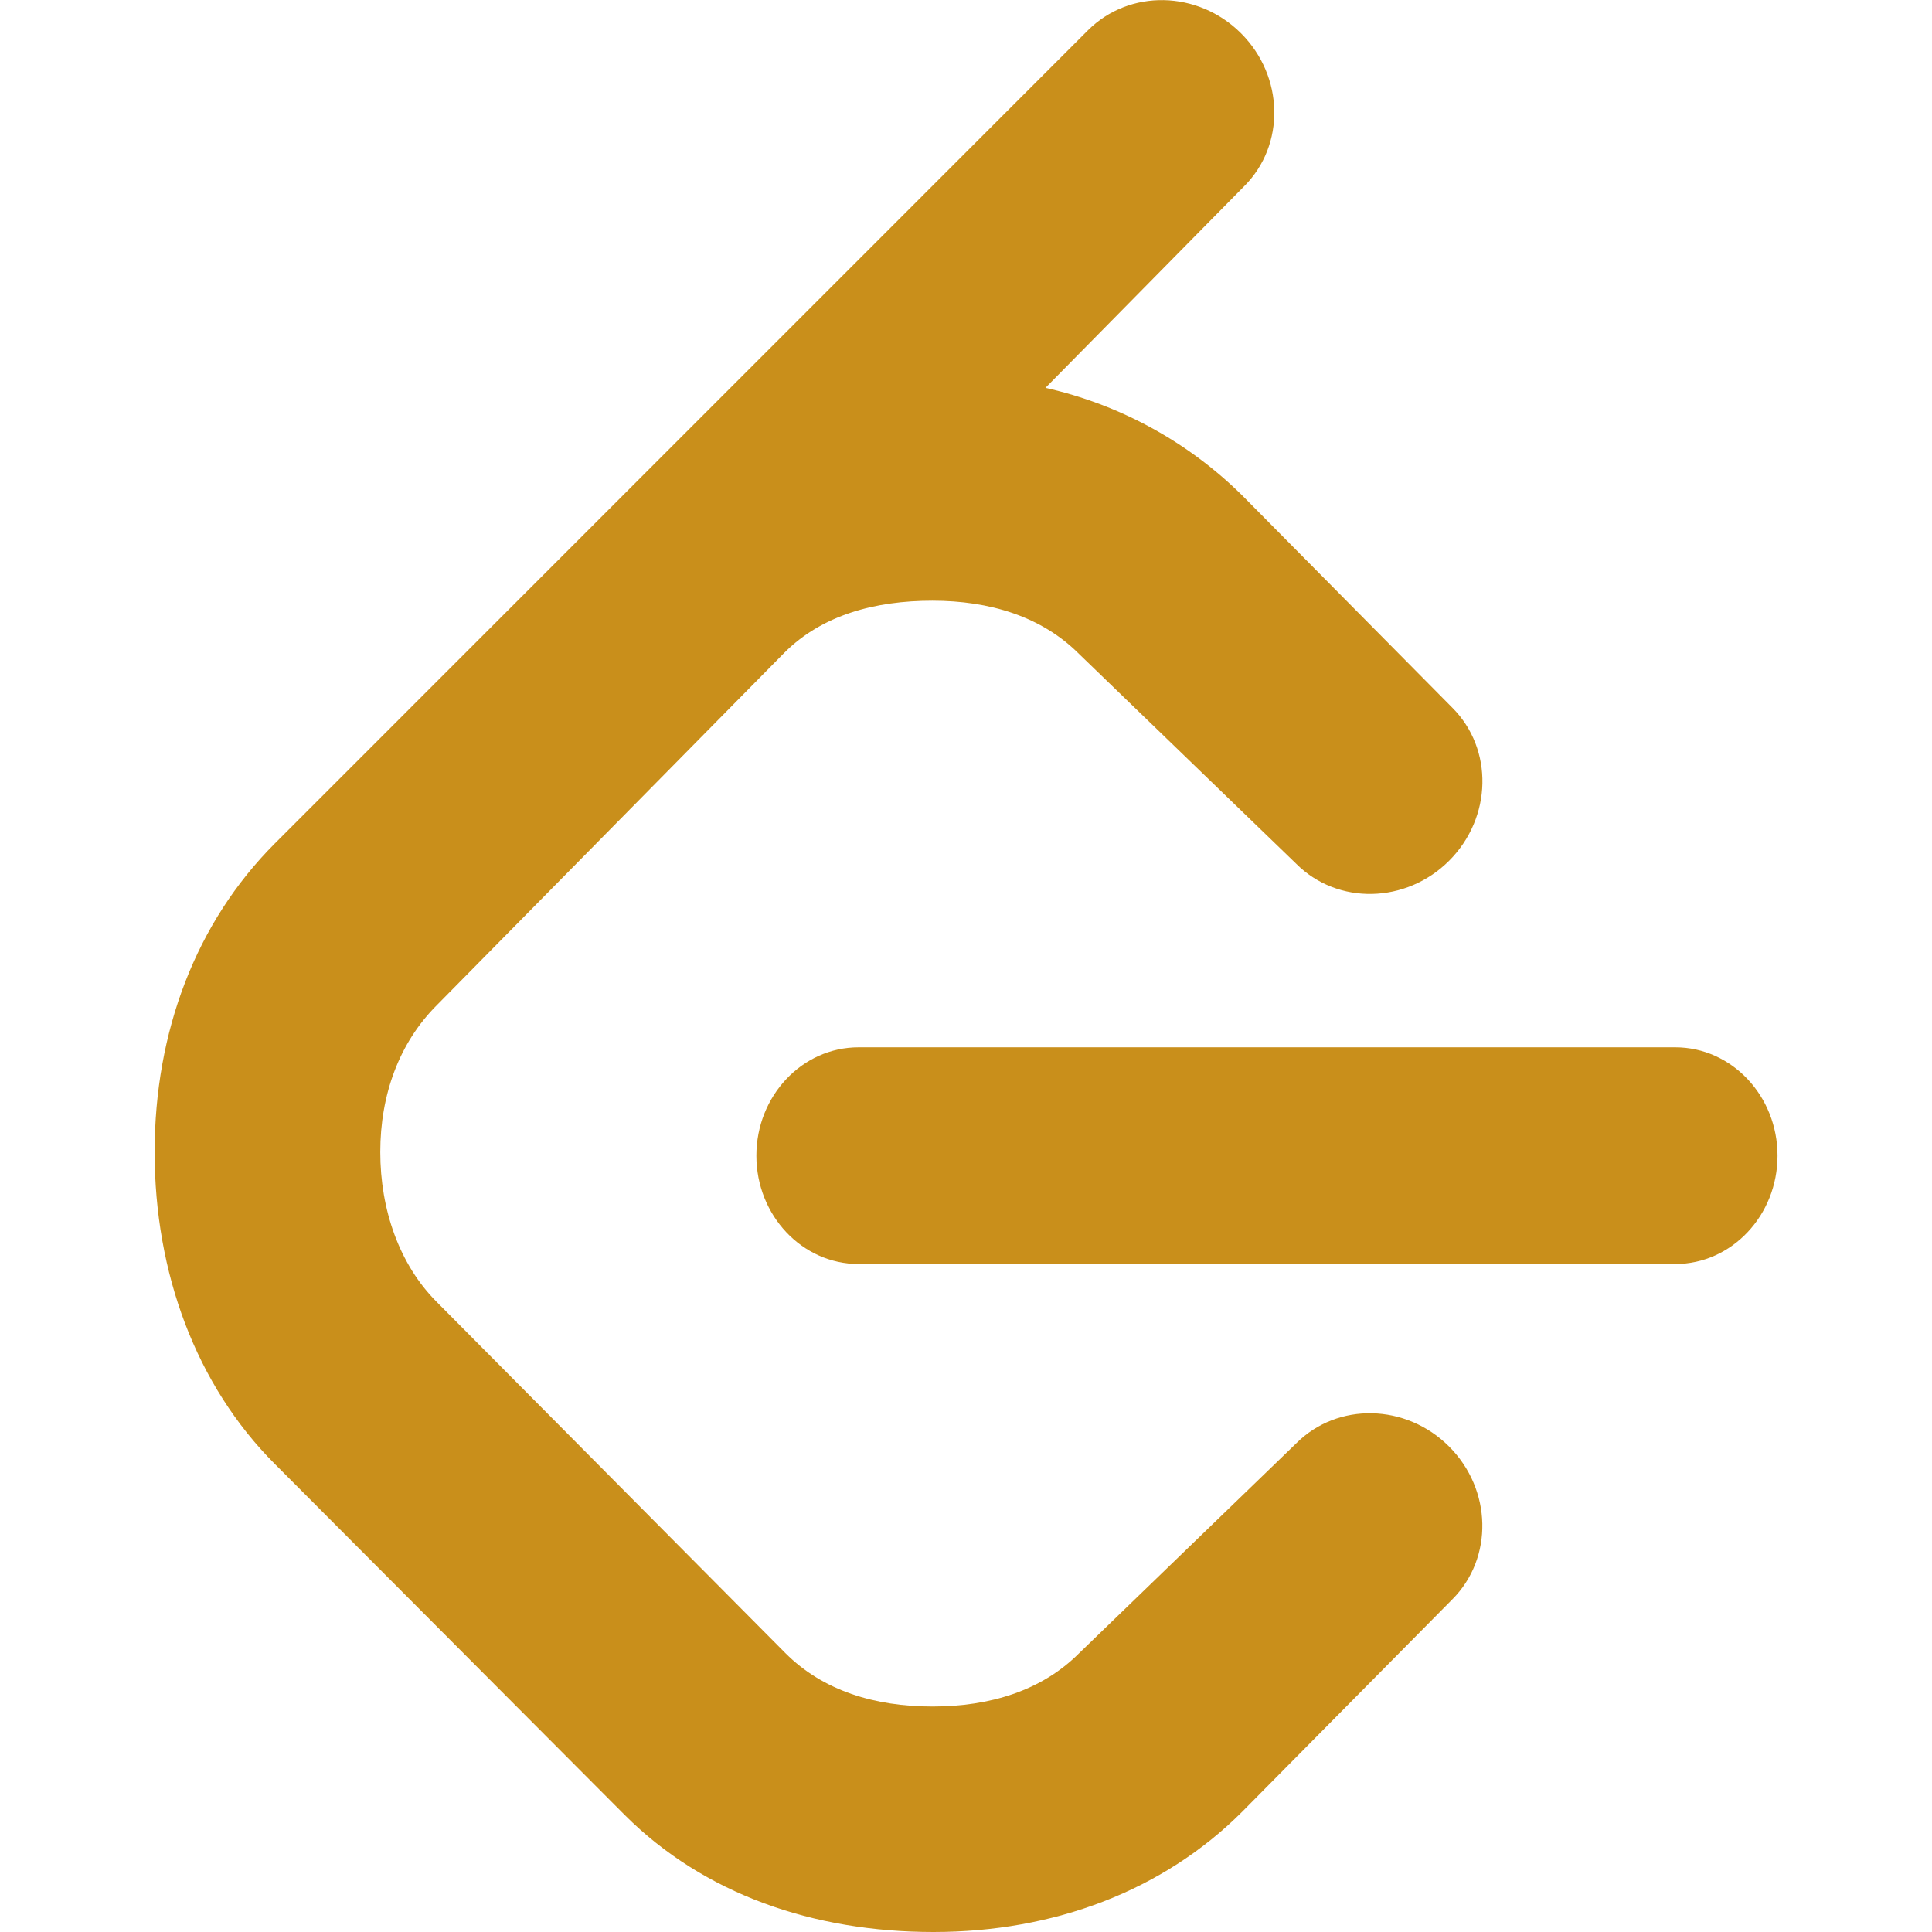
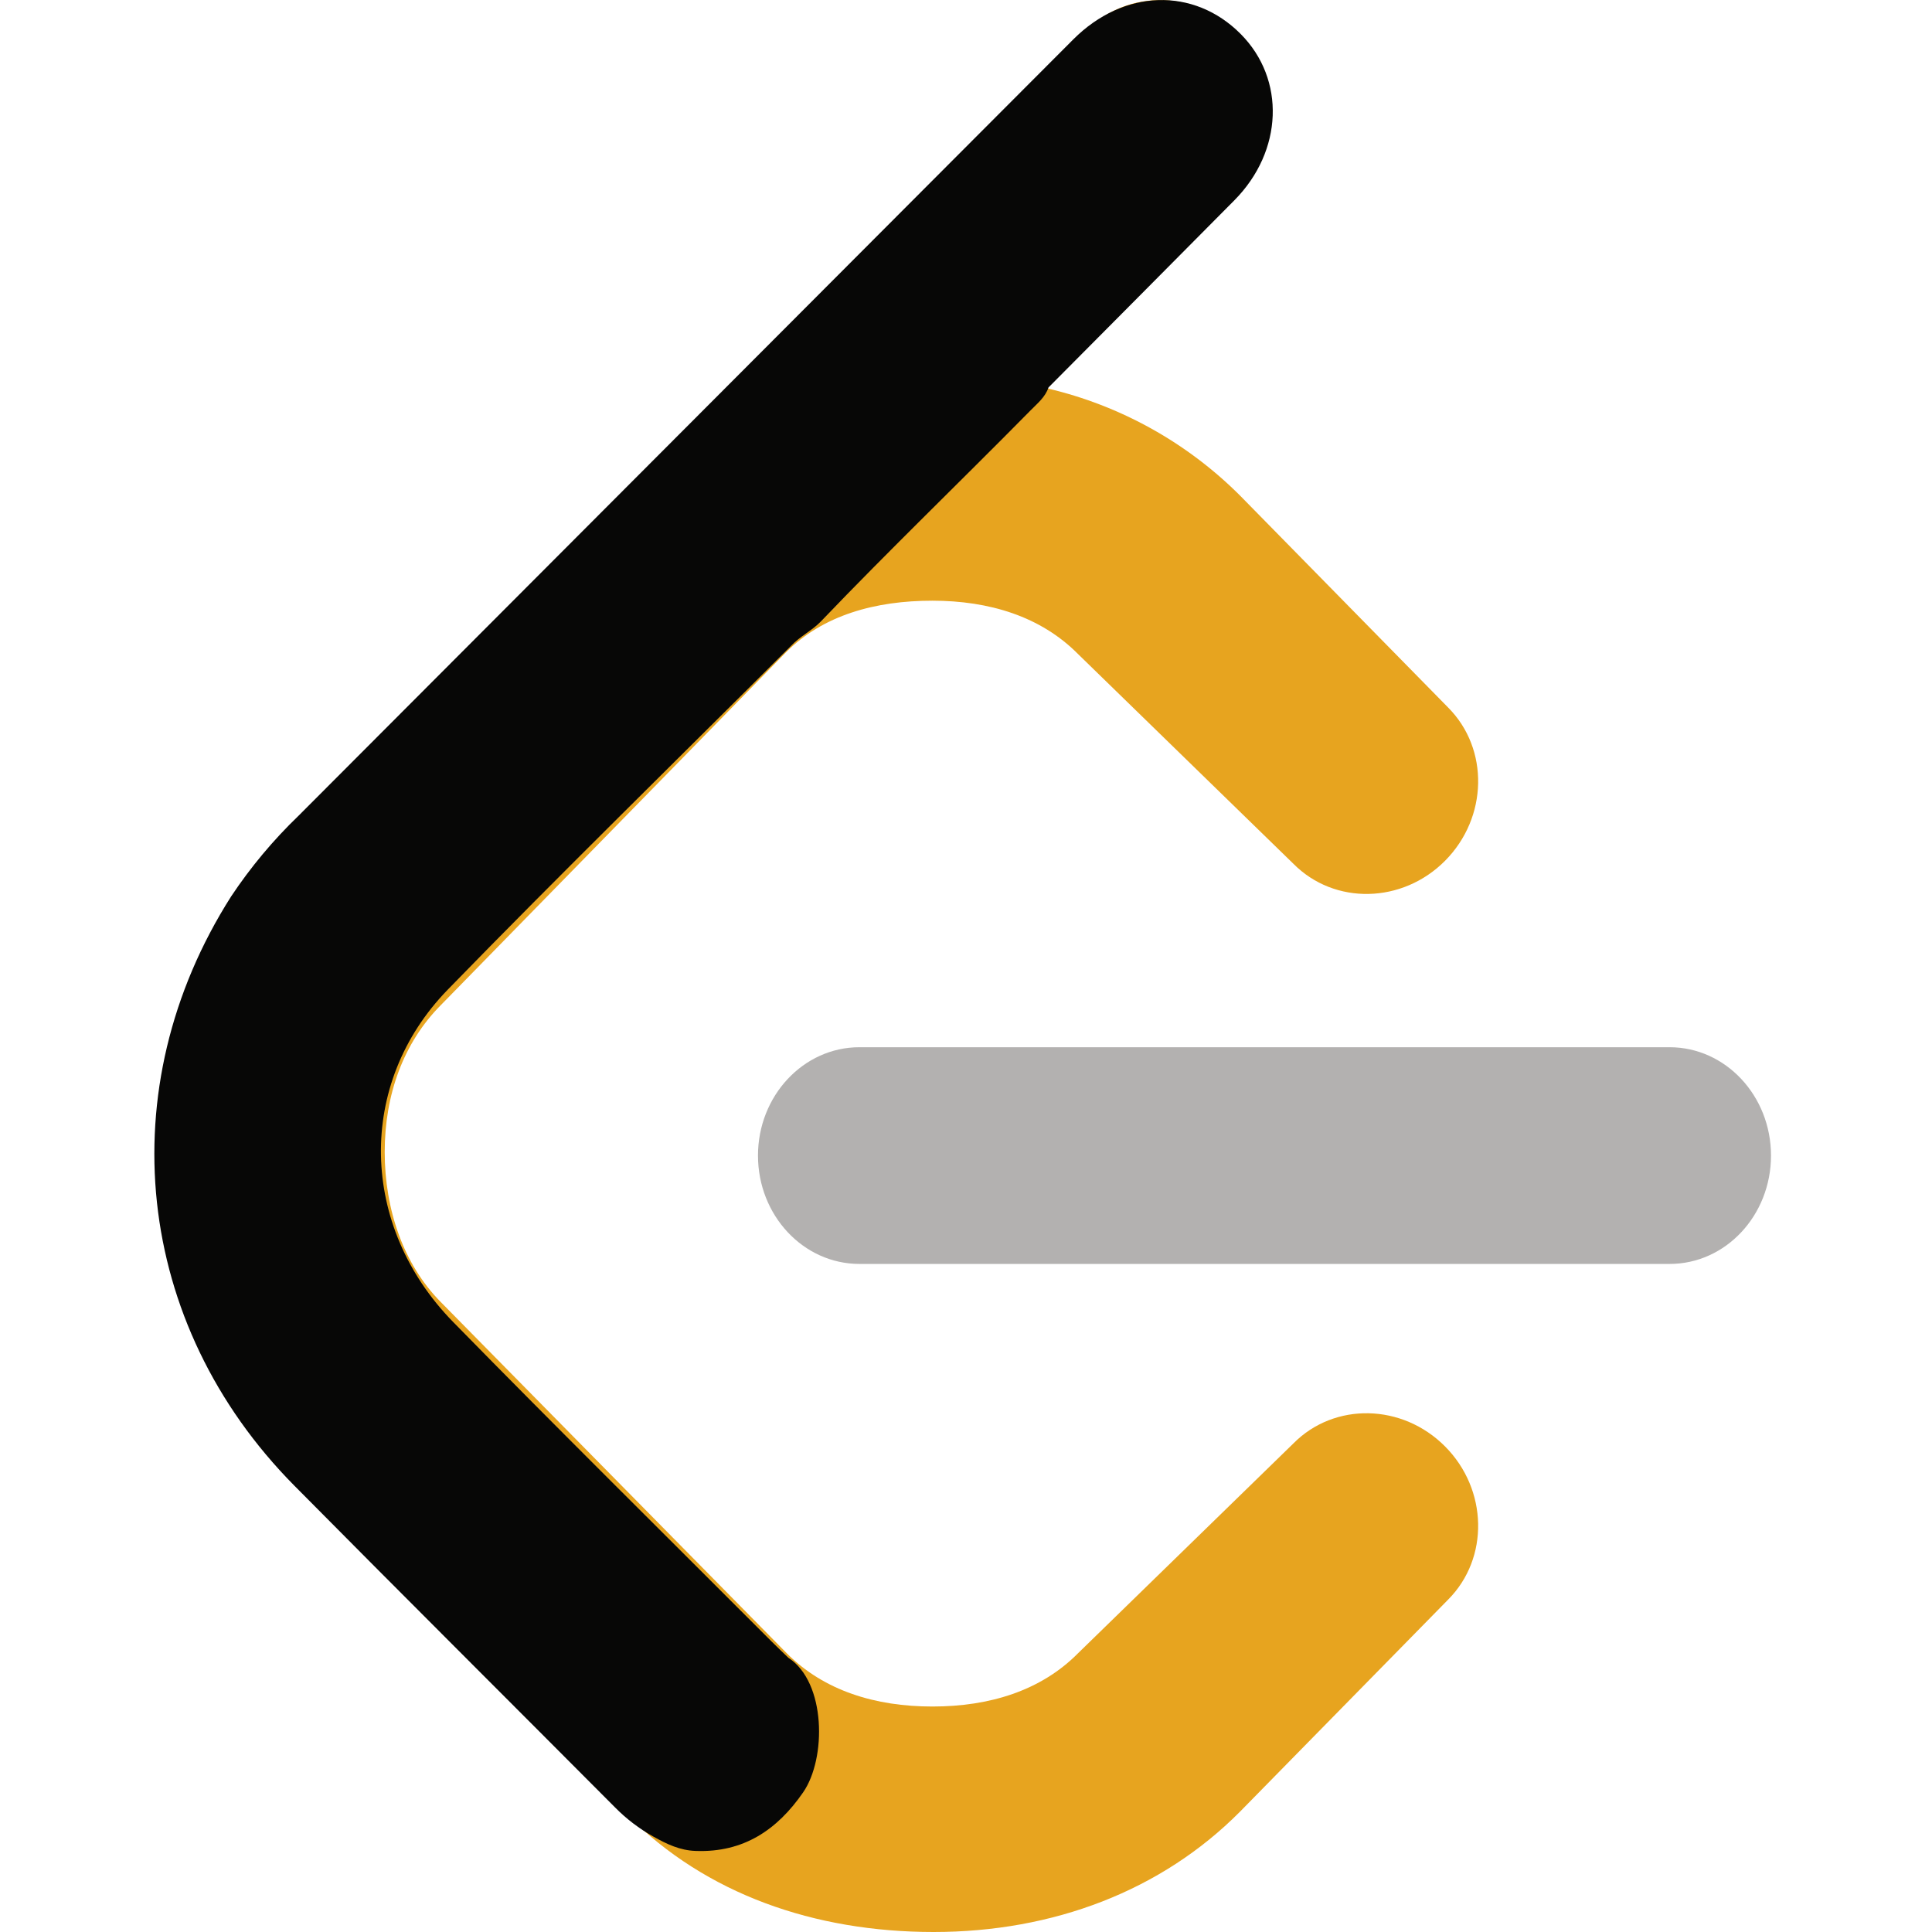
- <svg xmlns="http://www.w3.org/2000/svg" fill="#C98F1B" width="800px" height="800px" viewBox="0 0 24 24" role="img">
-   <g id="SVGRepo_bgCarrier" stroke-width="0" />
-   <g id="SVGRepo_iconCarrier">
-     <path d="M16.102 17.93l-2.697 2.607c-.466.467-1.111.662-1.823.662s-1.357-.195-1.824-.662l-4.332-4.363c-.467-.467-.702-1.15-.702-1.863s.235-1.357.702-1.824l4.319-4.38c.467-.467 1.125-.645 1.837-.645s1.357.195 1.823.662l2.697 2.606c.514.515 1.365.497 1.9-.038.535-.536.553-1.387.039-1.901l-2.609-2.636a5.055 5.055 0 0 0-2.445-1.337l2.467-2.503c.516-.514.498-1.366-.037-1.901-.535-.535-1.387-.552-1.902-.038l-10.1 10.101c-.981.982-1.494 2.337-1.494 3.835 0 1.498.513 2.895 1.494 3.875l4.347 4.361c.981.979 2.337 1.452 3.834 1.452s2.853-.512 3.835-1.494l2.609-2.637c.514-.514.496-1.365-.039-1.9s-1.386-.553-1.899-.039zM20.811 13.01H10.666c-.702 0-1.27.604-1.27 1.346s.568 1.346 1.27 1.346h10.145c.701 0 1.27-.604 1.27-1.346s-.569-1.346-1.27-1.346z" />
-   </g>
+ <svg xmlns="http://www.w3.org/2000/svg" viewBox="0 0 24 24" id="leetcode">
+   <path fill="#B3B1B0" d="M22 14.355c0-.742-.564-1.346-1.26-1.346H10.676c-.696 0-1.26.604-1.26 1.346s.563 1.346 1.26 1.346H20.74c.696.001 1.26-.603 1.26-1.346z" />
+   <path fill="#E7A41F" d="m3.482 18.187 4.313 4.361c.973.979 2.318 1.452 3.803 1.452 1.485 0 2.83-.512 3.805-1.494l2.588-2.637c.51-.514.492-1.365-.039-1.9-.531-.535-1.375-.553-1.884-.039l-2.676 2.607c-.462.467-1.102.662-1.809.662s-1.346-.195-1.81-.662l-4.298-4.363c-.463-.467-.696-1.15-.696-1.863 0-.713.233-1.357.696-1.824l4.285-4.38c.463-.467 1.116-.645 1.822-.645s1.346.195 1.809.662l2.676 2.606c.51.515 1.354.497 1.885-.038.531-.536.549-1.387.039-1.901l-2.588-2.636a4.994 4.994 0 0 0-2.392-1.33l-.034-.007 2.447-2.503c.512-.514.494-1.366-.037-1.901-.531-.535-1.376-.552-1.887-.038l-10.018 10.1C2.509 11.458 2 12.813 2 14.311c0 1.498.509 2.896 1.482 3.876z" />
+   <path fill="#070706" d="M8.115 22.814a2.109 2.109 0 0 1-.474-.361c-1.327-1.333-2.66-2.66-3.984-3.997-1.989-2.008-2.302-4.937-.786-7.32a6 6 0 0 1 .839-1.004L13.333.489c.625-.626 1.498-.652 2.079-.067.56.563.527 1.455-.078 2.066-.769.776-1.539 1.55-2.309 2.325-.041.122-.14.2-.225.287-.863.876-1.75 1.729-2.601 2.618-.111.116-.262.186-.372.305-1.423 1.423-2.863 2.83-4.266 4.272-1.135 1.167-1.097 2.938.068 4.127 1.308 1.336 2.639 2.65 3.961 3.974.067.067.136.132.204.198.468.303.474 1.25.183 1.671-.321.465-.74.75-1.333.728-.199-.006-.363-.086-.529-.179z" />
</svg>
